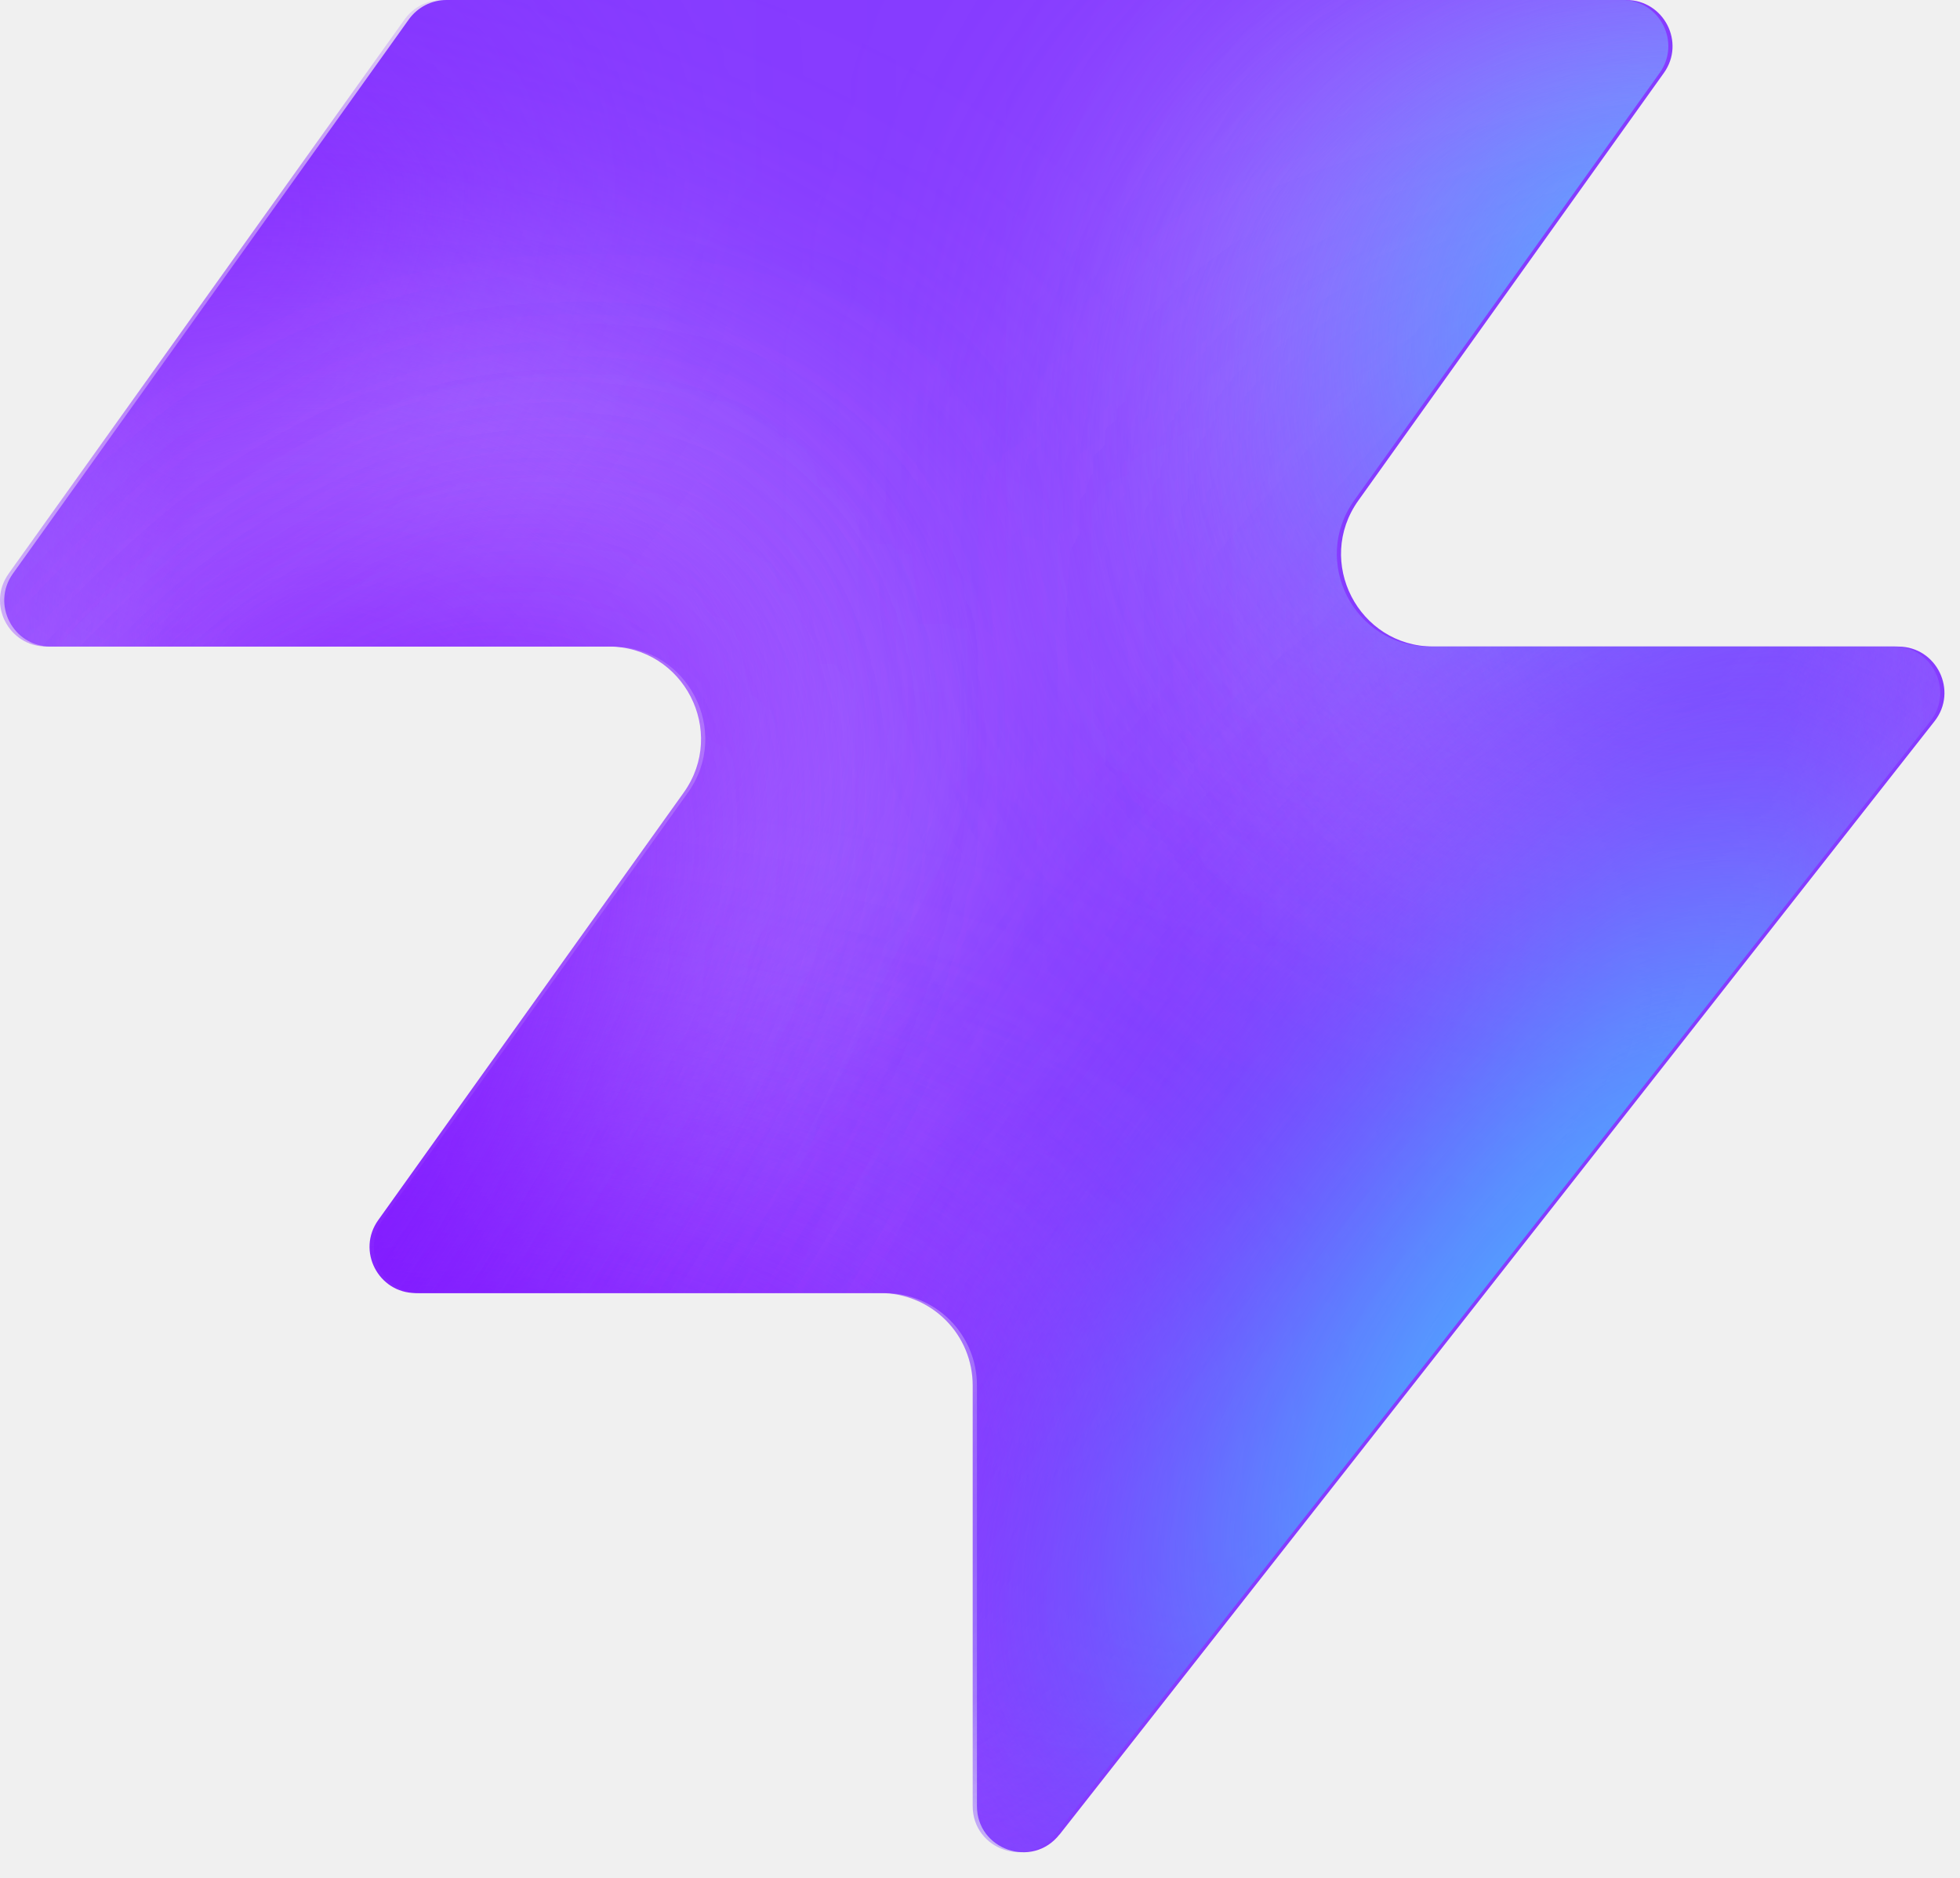
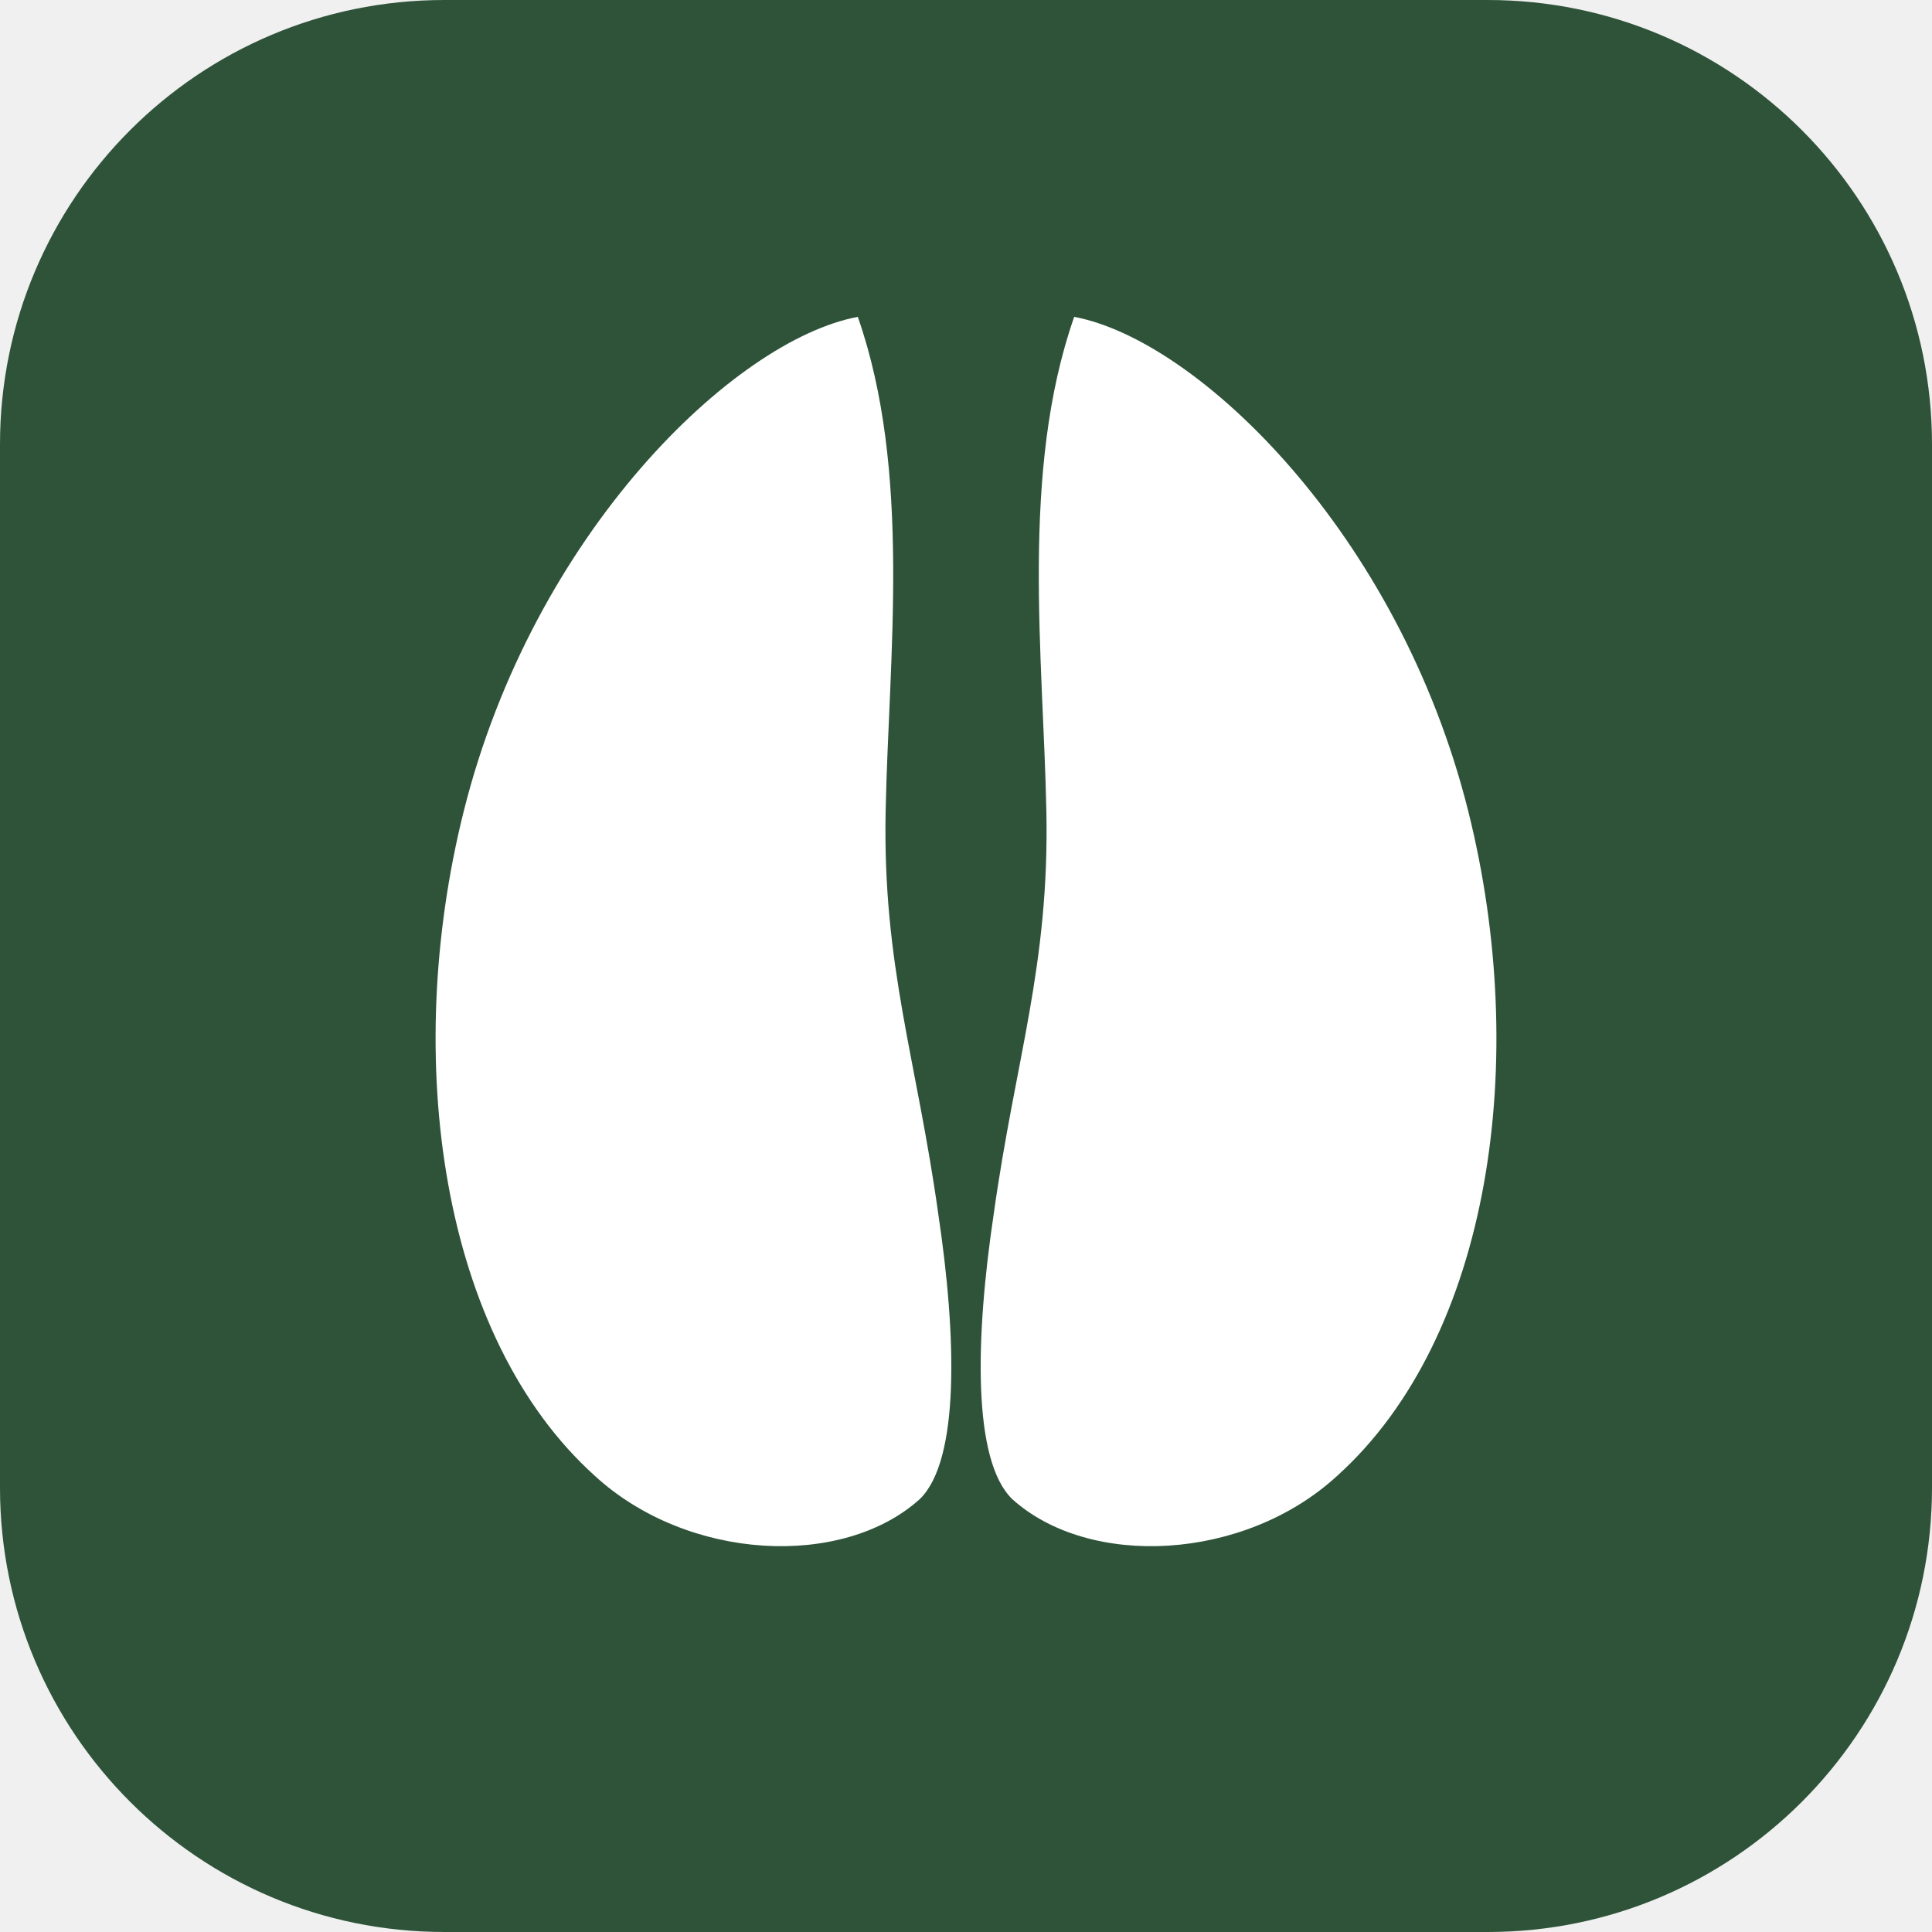
- <svg xmlns="http://www.w3.org/2000/svg" width="48" height="46" fill="none" viewBox="0 0 48 46">
-   <path fill="#863bff" d="M25.946 44.938c-.664.845-2.021.375-2.021-.698V33.937a2.26 2.26 0 0 0-2.262-2.262H10.287c-.92 0-1.456-1.04-.92-1.788l7.48-10.471c1.07-1.497 0-3.578-1.842-3.578H1.237c-.92 0-1.456-1.04-.92-1.788L10.013.474c.214-.297.556-.474.92-.474h28.894c.92 0 1.456 1.04.92 1.788l-7.48 10.471c-1.07 1.498 0 3.579 1.842 3.579h11.377c.943 0 1.473 1.088.89 1.83L25.947 44.94z" style="fill:#863bff;fill:color(display-p3 .525 .23 1);fill-opacity:1" />
-   <mask id="a" width="48" height="46" x="0" y="0" maskUnits="userSpaceOnUse" style="mask-type:alpha">
-     <path fill="#000" d="M25.842 44.938c-.664.844-2.021.375-2.021-.698V33.937a2.26 2.26 0 0 0-2.262-2.262H10.183c-.92 0-1.456-1.04-.92-1.788l7.48-10.471c1.07-1.498 0-3.579-1.842-3.579H1.133c-.92 0-1.456-1.04-.92-1.787L9.91.473c.214-.297.556-.474.92-.474h28.894c.92 0 1.456 1.04.92 1.788l-7.48 10.471c-1.07 1.498 0 3.578 1.842 3.578h11.377c.943 0 1.473 1.088.89 1.832L25.843 44.94z" style="fill:#000;fill-opacity:1" />
-   </mask>
-   <g mask="url(#a)">
-     <g filter="url(#b)">
-       <ellipse cx="5.508" cy="14.704" fill="#ede6ff" rx="5.508" ry="14.704" style="fill:#ede6ff;fill:color(display-p3 .927 .903 1);fill-opacity:1" transform="matrix(.00324 1 1 -.00324 -4.47 31.516)" />
-     </g>
-     <g filter="url(#c)">
-       <ellipse cx="10.399" cy="29.851" fill="#ede6ff" rx="10.399" ry="29.851" style="fill:#ede6ff;fill:color(display-p3 .927 .903 1);fill-opacity:1" transform="matrix(.00324 1 1 -.00324 -39.328 7.883)" />
-     </g>
-     <g filter="url(#d)">
-       <ellipse cx="5.508" cy="30.487" fill="#7e14ff" rx="5.508" ry="30.487" style="fill:#7e14ff;fill:color(display-p3 .492 .077 1);fill-opacity:1" transform="rotate(89.814 -25.913 -14.639)scale(1 -1)" />
-     </g>
-     <g filter="url(#e)">
-       <ellipse cx="5.508" cy="30.599" fill="#7e14ff" rx="5.508" ry="30.599" style="fill:#7e14ff;fill:color(display-p3 .492 .077 1);fill-opacity:1" transform="rotate(89.814 -32.644 -3.334)scale(1 -1)" />
-     </g>
-     <g filter="url(#f)">
-       <ellipse cx="5.508" cy="30.599" fill="#7e14ff" rx="5.508" ry="30.599" style="fill:#7e14ff;fill:color(display-p3 .492 .077 1);fill-opacity:1" transform="matrix(.00324 1 1 -.00324 -34.34 30.47)" />
-     </g>
-     <g filter="url(#g)">
-       <ellipse cx="14.072" cy="22.078" fill="#ede6ff" rx="14.072" ry="22.078" style="fill:#ede6ff;fill:color(display-p3 .927 .903 1);fill-opacity:1" transform="rotate(93.35 24.506 48.493)scale(-1 1)" />
-     </g>
-     <g filter="url(#h)">
-       <ellipse cx="3.47" cy="21.501" fill="#7e14ff" rx="3.47" ry="21.501" style="fill:#7e14ff;fill:color(display-p3 .492 .077 1);fill-opacity:1" transform="rotate(89.009 28.708 47.59)scale(-1 1)" />
-     </g>
-     <g filter="url(#i)">
-       <ellipse cx="3.47" cy="21.501" fill="#7e14ff" rx="3.47" ry="21.501" style="fill:#7e14ff;fill:color(display-p3 .492 .077 1);fill-opacity:1" transform="rotate(89.009 28.708 47.59)scale(-1 1)" />
-     </g>
-     <g filter="url(#j)">
-       <ellipse cx=".387" cy="8.972" fill="#7e14ff" rx="4.407" ry="29.108" style="fill:#7e14ff;fill:color(display-p3 .492 .077 1);fill-opacity:1" transform="rotate(39.51 .387 8.972)" />
-     </g>
-     <g filter="url(#k)">
-       <ellipse cx="47.523" cy="-6.092" fill="#7e14ff" rx="4.407" ry="29.108" style="fill:#7e14ff;fill:color(display-p3 .492 .077 1);fill-opacity:1" transform="rotate(37.892 47.523 -6.092)" />
-     </g>
-     <g filter="url(#l)">
-       <ellipse cx="41.412" cy="6.333" fill="#47bfff" rx="5.971" ry="9.665" style="fill:#47bfff;fill:color(display-p3 .28 .748 1);fill-opacity:1" transform="rotate(37.892 41.412 6.333)" />
-     </g>
-     <g filter="url(#m)">
-       <ellipse cx="-1.879" cy="38.332" fill="#7e14ff" rx="4.407" ry="29.108" style="fill:#7e14ff;fill:color(display-p3 .492 .077 1);fill-opacity:1" transform="rotate(37.892 -1.88 38.332)" />
-     </g>
-     <g filter="url(#n)">
-       <ellipse cx="-1.879" cy="38.332" fill="#7e14ff" rx="4.407" ry="29.108" style="fill:#7e14ff;fill:color(display-p3 .492 .077 1);fill-opacity:1" transform="rotate(37.892 -1.88 38.332)" />
-     </g>
-     <g filter="url(#o)">
-       <ellipse cx="35.651" cy="29.907" fill="#7e14ff" rx="4.407" ry="29.108" style="fill:#7e14ff;fill:color(display-p3 .492 .077 1);fill-opacity:1" transform="rotate(37.892 35.651 29.907)" />
-     </g>
-     <g filter="url(#p)">
-       <ellipse cx="38.418" cy="32.4" fill="#47bfff" rx="5.971" ry="15.297" style="fill:#47bfff;fill:color(display-p3 .28 .748 1);fill-opacity:1" transform="rotate(37.892 38.418 32.4)" />
-     </g>
+ <svg xmlns="http://www.w3.org/2000/svg" viewBox="0 0 100 100">
+   <rect width="100" height="100" rx="23" fill="#2e5339" />
+   <g transform="translate(10 10) scale(0.8)" fill="#ffffff">
+     <path d="M43 8 C35 9.5 22 22 17.5 40 C13.5 56 16 74 26 83 C32 88.5 42 89 47 84.5 C49.6 82 49.4 74 48.2 66 C46.8 56 44.6 50 44.8 40 C45 30 46.5 18 43 8 Z" />
+     <path d="M57 8 C65 9.5 78 22 82.5 40 C86.5 56 84 74 74 83 C68 88.5 58 89 53 84.5 C50.4 82 50.6 74 51.8 66 C53.2 56 55.4 50 55.2 40 C55 30 53.5 18 57 8 Z" />
  </g>
-   <defs>
-     <filter id="b" width="60.045" height="41.654" x="-19.77" y="16.149" color-interpolation-filters="sRGB" filterUnits="userSpaceOnUse">
-       <feFlood flood-opacity="0" result="BackgroundImageFix" />
-       <feBlend in="SourceGraphic" in2="BackgroundImageFix" result="shape" />
-       <feGaussianBlur result="effect1_foregroundBlur_2002_17158" stdDeviation="7.659" />
-     </filter>
-     <filter id="c" width="90.34" height="51.437" x="-54.613" y="-7.533" color-interpolation-filters="sRGB" filterUnits="userSpaceOnUse">
-       <feFlood flood-opacity="0" result="BackgroundImageFix" />
-       <feBlend in="SourceGraphic" in2="BackgroundImageFix" result="shape" />
-       <feGaussianBlur result="effect1_foregroundBlur_2002_17158" stdDeviation="7.659" />
-     </filter>
-     <filter id="d" width="79.355" height="29.4" x="-49.64" y="2.03" color-interpolation-filters="sRGB" filterUnits="userSpaceOnUse">
-       <feFlood flood-opacity="0" result="BackgroundImageFix" />
-       <feBlend in="SourceGraphic" in2="BackgroundImageFix" result="shape" />
-       <feGaussianBlur result="effect1_foregroundBlur_2002_17158" stdDeviation="4.596" />
-     </filter>
-     <filter id="e" width="79.579" height="29.4" x="-45.045" y="20.029" color-interpolation-filters="sRGB" filterUnits="userSpaceOnUse">
-       <feFlood flood-opacity="0" result="BackgroundImageFix" />
-       <feBlend in="SourceGraphic" in2="BackgroundImageFix" result="shape" />
-       <feGaussianBlur result="effect1_foregroundBlur_2002_17158" stdDeviation="4.596" />
-     </filter>
-     <filter id="f" width="79.579" height="29.4" x="-43.513" y="21.178" color-interpolation-filters="sRGB" filterUnits="userSpaceOnUse">
-       <feFlood flood-opacity="0" result="BackgroundImageFix" />
-       <feBlend in="SourceGraphic" in2="BackgroundImageFix" result="shape" />
-       <feGaussianBlur result="effect1_foregroundBlur_2002_17158" stdDeviation="4.596" />
-     </filter>
-     <filter id="g" width="74.749" height="58.852" x="15.756" y="-17.901" color-interpolation-filters="sRGB" filterUnits="userSpaceOnUse">
-       <feFlood flood-opacity="0" result="BackgroundImageFix" />
-       <feBlend in="SourceGraphic" in2="BackgroundImageFix" result="shape" />
-       <feGaussianBlur result="effect1_foregroundBlur_2002_17158" stdDeviation="7.659" />
-     </filter>
-     <filter id="h" width="61.377" height="25.362" x="23.548" y="2.284" color-interpolation-filters="sRGB" filterUnits="userSpaceOnUse">
-       <feFlood flood-opacity="0" result="BackgroundImageFix" />
-       <feBlend in="SourceGraphic" in2="BackgroundImageFix" result="shape" />
-       <feGaussianBlur result="effect1_foregroundBlur_2002_17158" stdDeviation="4.596" />
-     </filter>
-     <filter id="i" width="61.377" height="25.362" x="23.548" y="2.284" color-interpolation-filters="sRGB" filterUnits="userSpaceOnUse">
-       <feFlood flood-opacity="0" result="BackgroundImageFix" />
-       <feBlend in="SourceGraphic" in2="BackgroundImageFix" result="shape" />
-       <feGaussianBlur result="effect1_foregroundBlur_2002_17158" stdDeviation="4.596" />
-     </filter>
-     <filter id="j" width="56.045" height="63.649" x="-27.636" y="-22.853" color-interpolation-filters="sRGB" filterUnits="userSpaceOnUse">
-       <feFlood flood-opacity="0" result="BackgroundImageFix" />
-       <feBlend in="SourceGraphic" in2="BackgroundImageFix" result="shape" />
-       <feGaussianBlur result="effect1_foregroundBlur_2002_17158" stdDeviation="4.596" />
-     </filter>
-     <filter id="k" width="54.814" height="64.646" x="20.116" y="-38.415" color-interpolation-filters="sRGB" filterUnits="userSpaceOnUse">
-       <feFlood flood-opacity="0" result="BackgroundImageFix" />
-       <feBlend in="SourceGraphic" in2="BackgroundImageFix" result="shape" />
-       <feGaussianBlur result="effect1_foregroundBlur_2002_17158" stdDeviation="4.596" />
-     </filter>
-     <filter id="l" width="33.541" height="35.313" x="24.641" y="-11.323" color-interpolation-filters="sRGB" filterUnits="userSpaceOnUse">
-       <feFlood flood-opacity="0" result="BackgroundImageFix" />
-       <feBlend in="SourceGraphic" in2="BackgroundImageFix" result="shape" />
-       <feGaussianBlur result="effect1_foregroundBlur_2002_17158" stdDeviation="4.596" />
-     </filter>
-     <filter id="m" width="54.814" height="64.646" x="-29.286" y="6.009" color-interpolation-filters="sRGB" filterUnits="userSpaceOnUse">
-       <feFlood flood-opacity="0" result="BackgroundImageFix" />
-       <feBlend in="SourceGraphic" in2="BackgroundImageFix" result="shape" />
-       <feGaussianBlur result="effect1_foregroundBlur_2002_17158" stdDeviation="4.596" />
-     </filter>
-     <filter id="n" width="54.814" height="64.646" x="-29.286" y="6.009" color-interpolation-filters="sRGB" filterUnits="userSpaceOnUse">
-       <feFlood flood-opacity="0" result="BackgroundImageFix" />
-       <feBlend in="SourceGraphic" in2="BackgroundImageFix" result="shape" />
-       <feGaussianBlur result="effect1_foregroundBlur_2002_17158" stdDeviation="4.596" />
-     </filter>
-     <filter id="o" width="54.814" height="64.646" x="8.244" y="-2.416" color-interpolation-filters="sRGB" filterUnits="userSpaceOnUse">
-       <feFlood flood-opacity="0" result="BackgroundImageFix" />
-       <feBlend in="SourceGraphic" in2="BackgroundImageFix" result="shape" />
-       <feGaussianBlur result="effect1_foregroundBlur_2002_17158" stdDeviation="4.596" />
-     </filter>
-     <filter id="p" width="39.409" height="43.623" x="18.713" y="10.588" color-interpolation-filters="sRGB" filterUnits="userSpaceOnUse">
-       <feFlood flood-opacity="0" result="BackgroundImageFix" />
-       <feBlend in="SourceGraphic" in2="BackgroundImageFix" result="shape" />
-       <feGaussianBlur result="effect1_foregroundBlur_2002_17158" stdDeviation="4.596" />
-     </filter>
-   </defs>
</svg>
